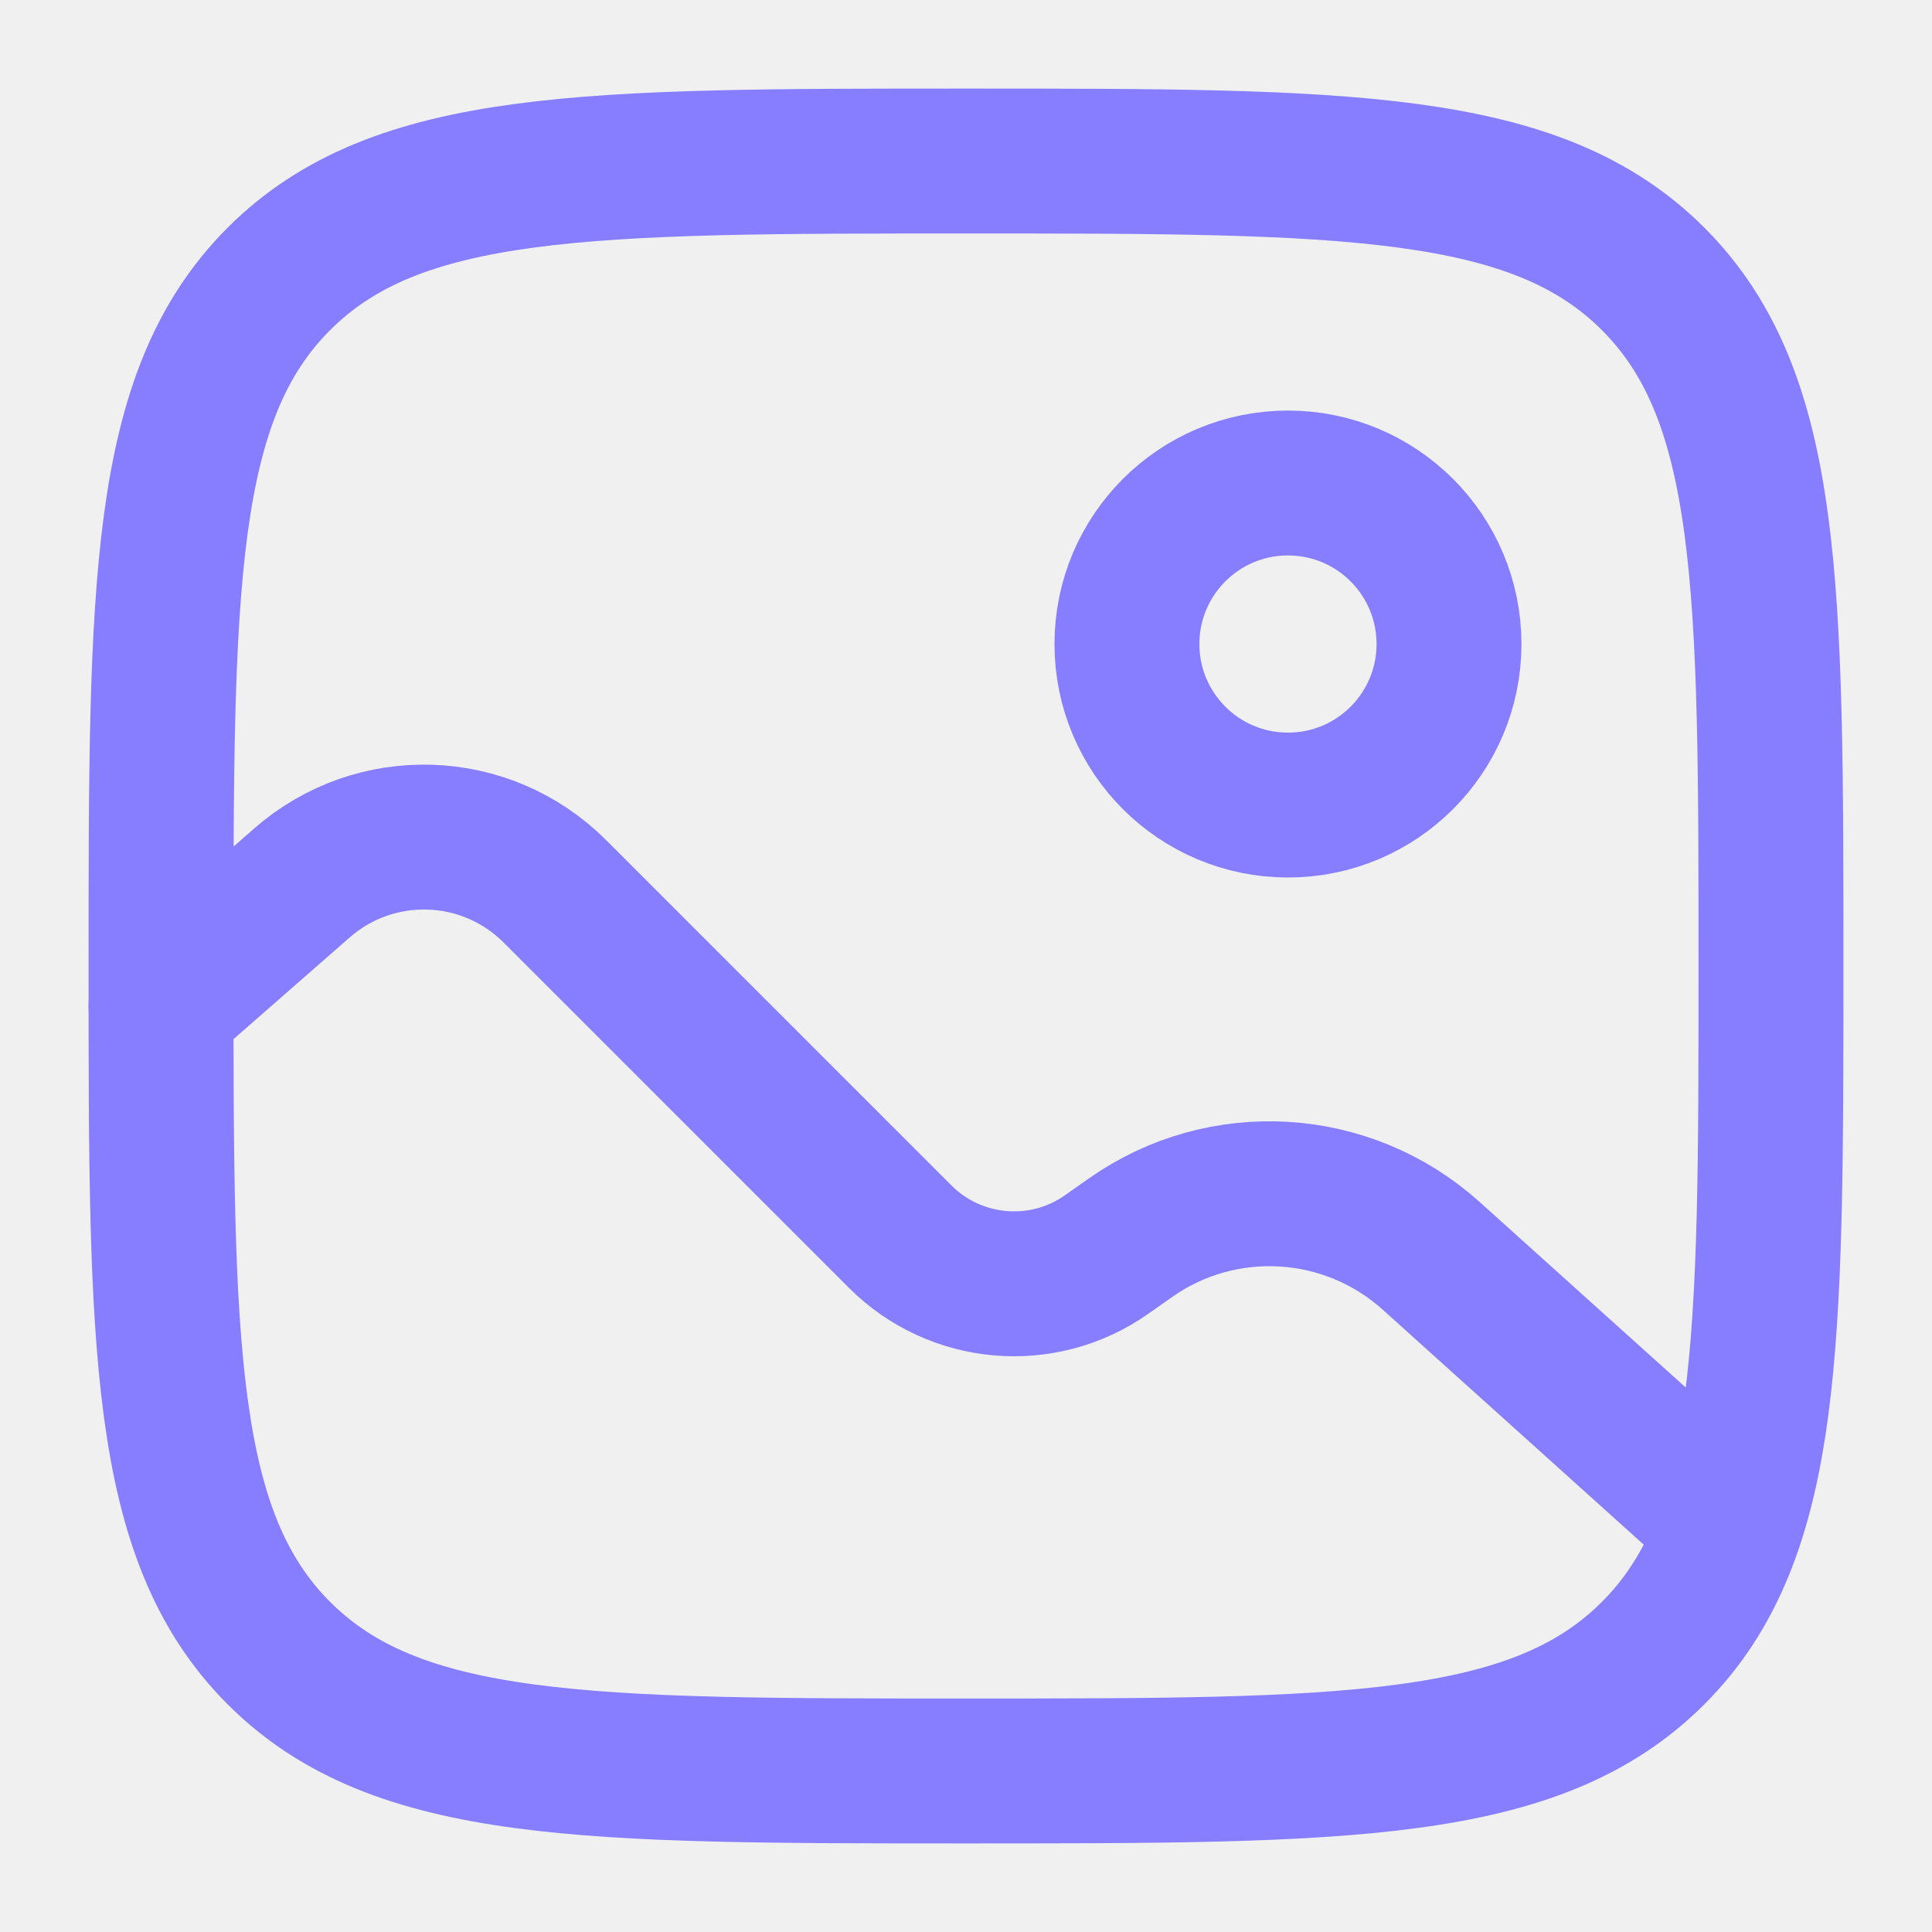
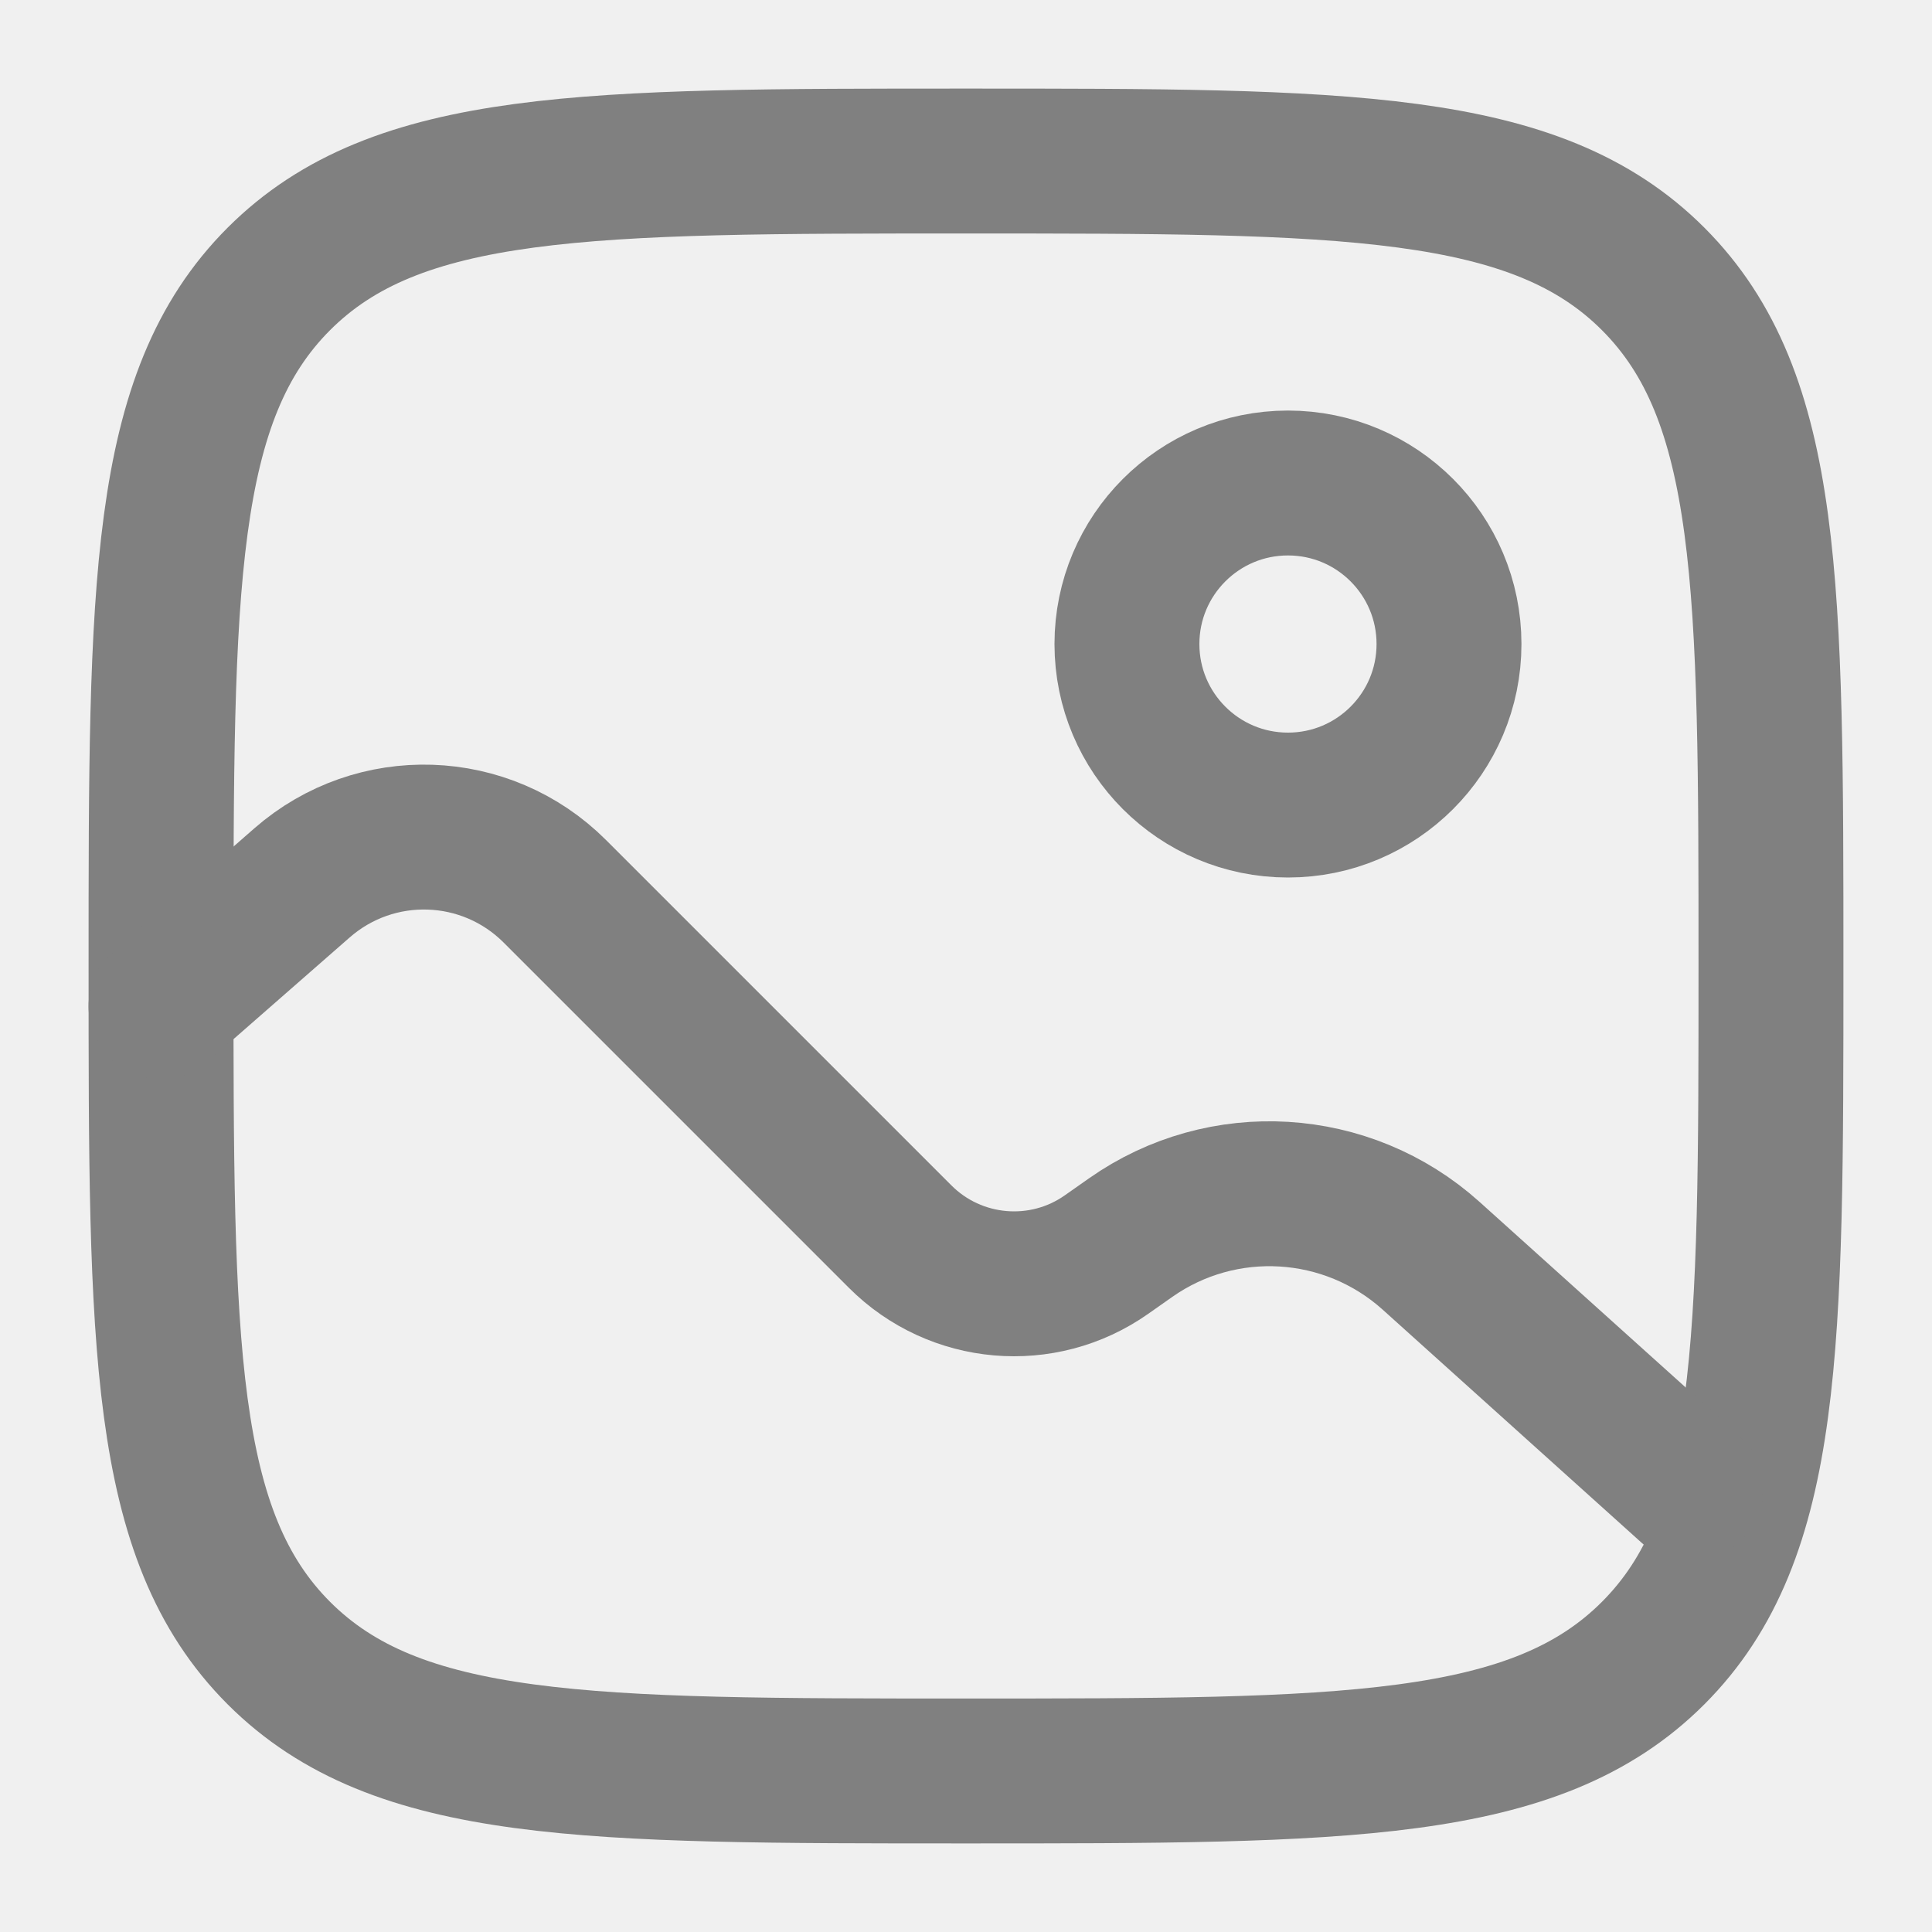
<svg xmlns="http://www.w3.org/2000/svg" width="20" height="20" viewBox="0 0 20 20" fill="none">
  <g clip-path="url(#clip0_1607_406)">
-     <path d="M1.667 10C1.667 6.071 1.667 4.107 2.887 2.887C4.108 1.667 6.072 1.667 10 1.667C13.928 1.667 15.893 1.667 17.113 2.887C18.333 4.107 18.333 6.071 18.333 10C18.333 13.928 18.333 15.892 17.113 17.113C15.893 18.333 13.928 18.333 10 18.333C6.072 18.333 4.108 18.333 2.887 17.113C1.667 15.892 1.667 13.928 1.667 10Z" stroke="#877EFF" stroke-width="1.5" />
-     <circle cx="13.333" cy="6.667" r="1.667" stroke="#877EFF" stroke-width="1.5" />
-     <path d="M1.667 10.417L3.126 9.14C3.886 8.475 5.03 8.513 5.744 9.227L9.319 12.802C9.891 13.374 10.793 13.453 11.455 12.987L11.704 12.812C12.657 12.142 13.947 12.22 14.814 12.999L17.5 15.417" stroke="#877EFF" stroke-width="1.5" stroke-linecap="round" />
+     <path d="M1.667 10C1.667 6.071 1.667 4.107 2.887 2.887C4.108 1.667 6.072 1.667 10 1.667C13.928 1.667 15.893 1.667 17.113 2.887C18.333 4.107 18.333 6.071 18.333 10C18.333 13.928 18.333 15.892 17.113 17.113C15.893 18.333 13.928 18.333 10 18.333C6.072 18.333 4.108 18.333 2.887 17.113C1.667 15.892 1.667 13.928 1.667 10Z" stroke="#808080" stroke-width="1.5" />
+     <circle cx="13.333" cy="6.667" r="1.667" stroke="#808080" stroke-width="1.5" />
+     <path d="M1.667 10.417L3.126 9.14C3.886 8.475 5.03 8.513 5.744 9.227L9.319 12.802C9.891 13.374 10.793 13.453 11.455 12.987L11.704 12.812C12.657 12.142 13.947 12.22 14.814 12.999L17.5 15.417" stroke="#808080" stroke-width="1.5" stroke-linecap="round" />
  </g>
  <defs>
    <clipPath id="clip0_1607_406">
      <rect width="20" height="20" fill="white" />
    </clipPath>
  </defs>
</svg>
